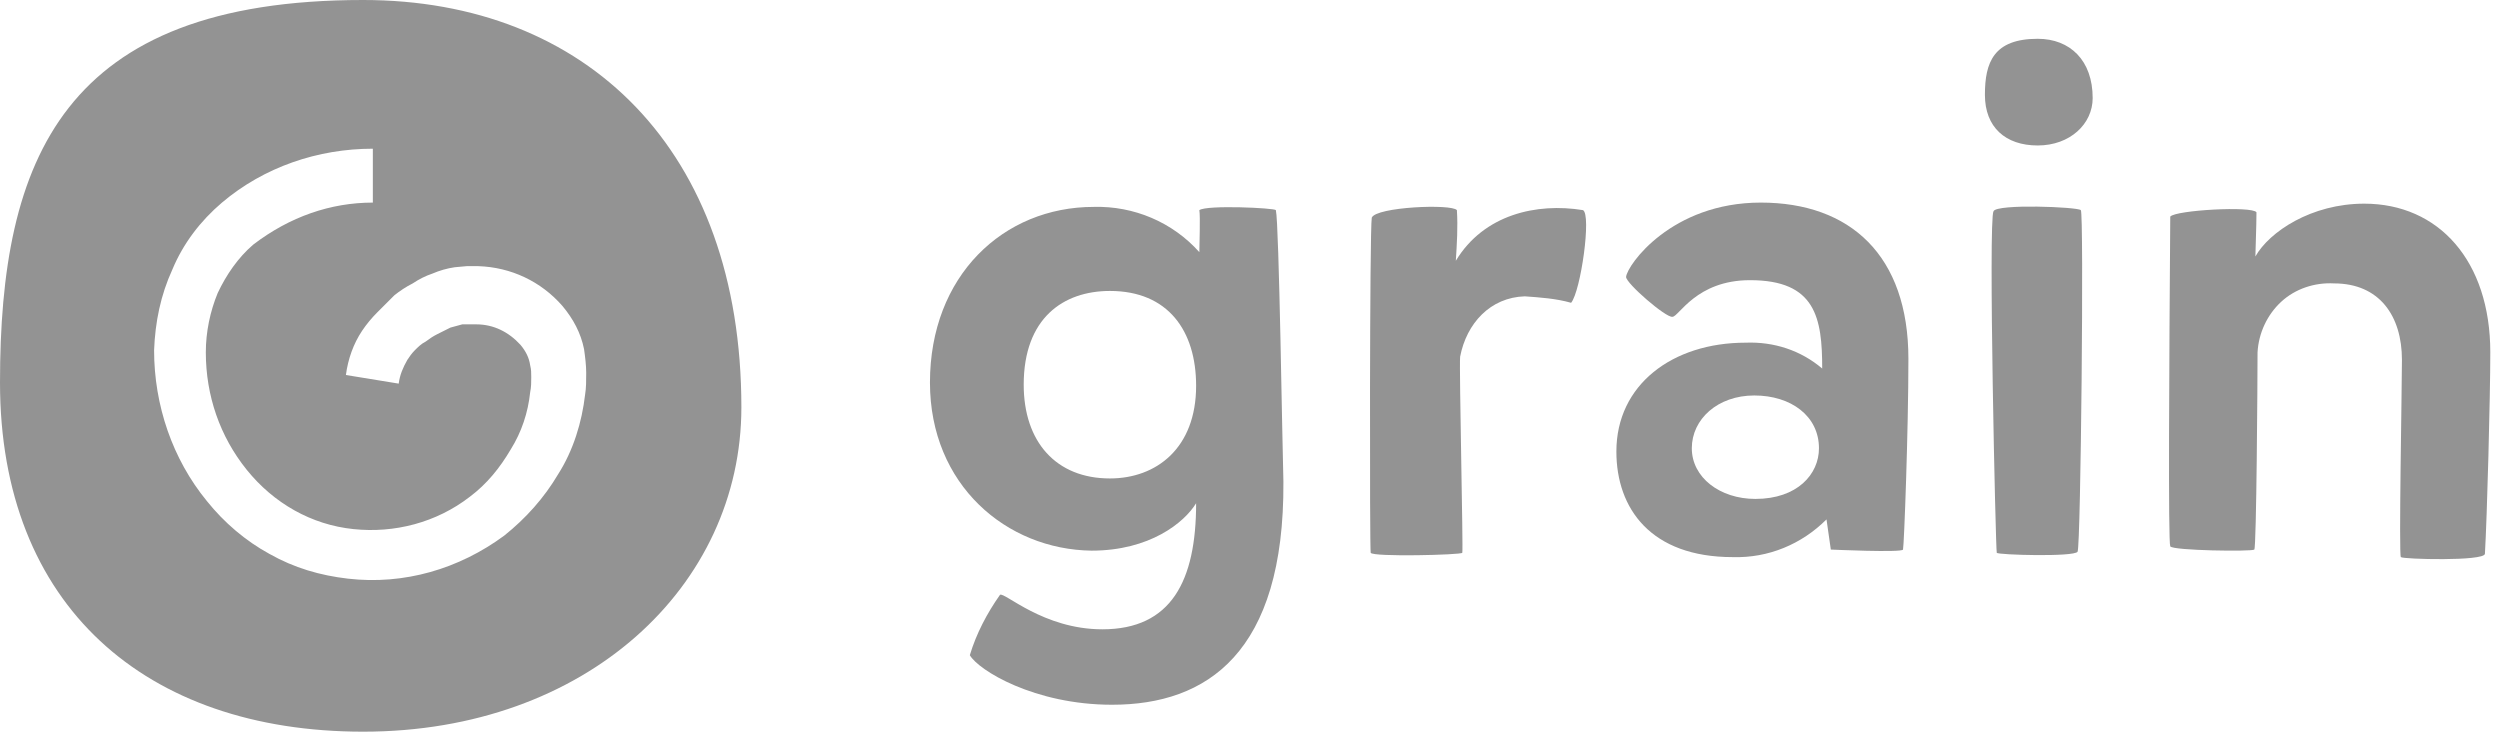
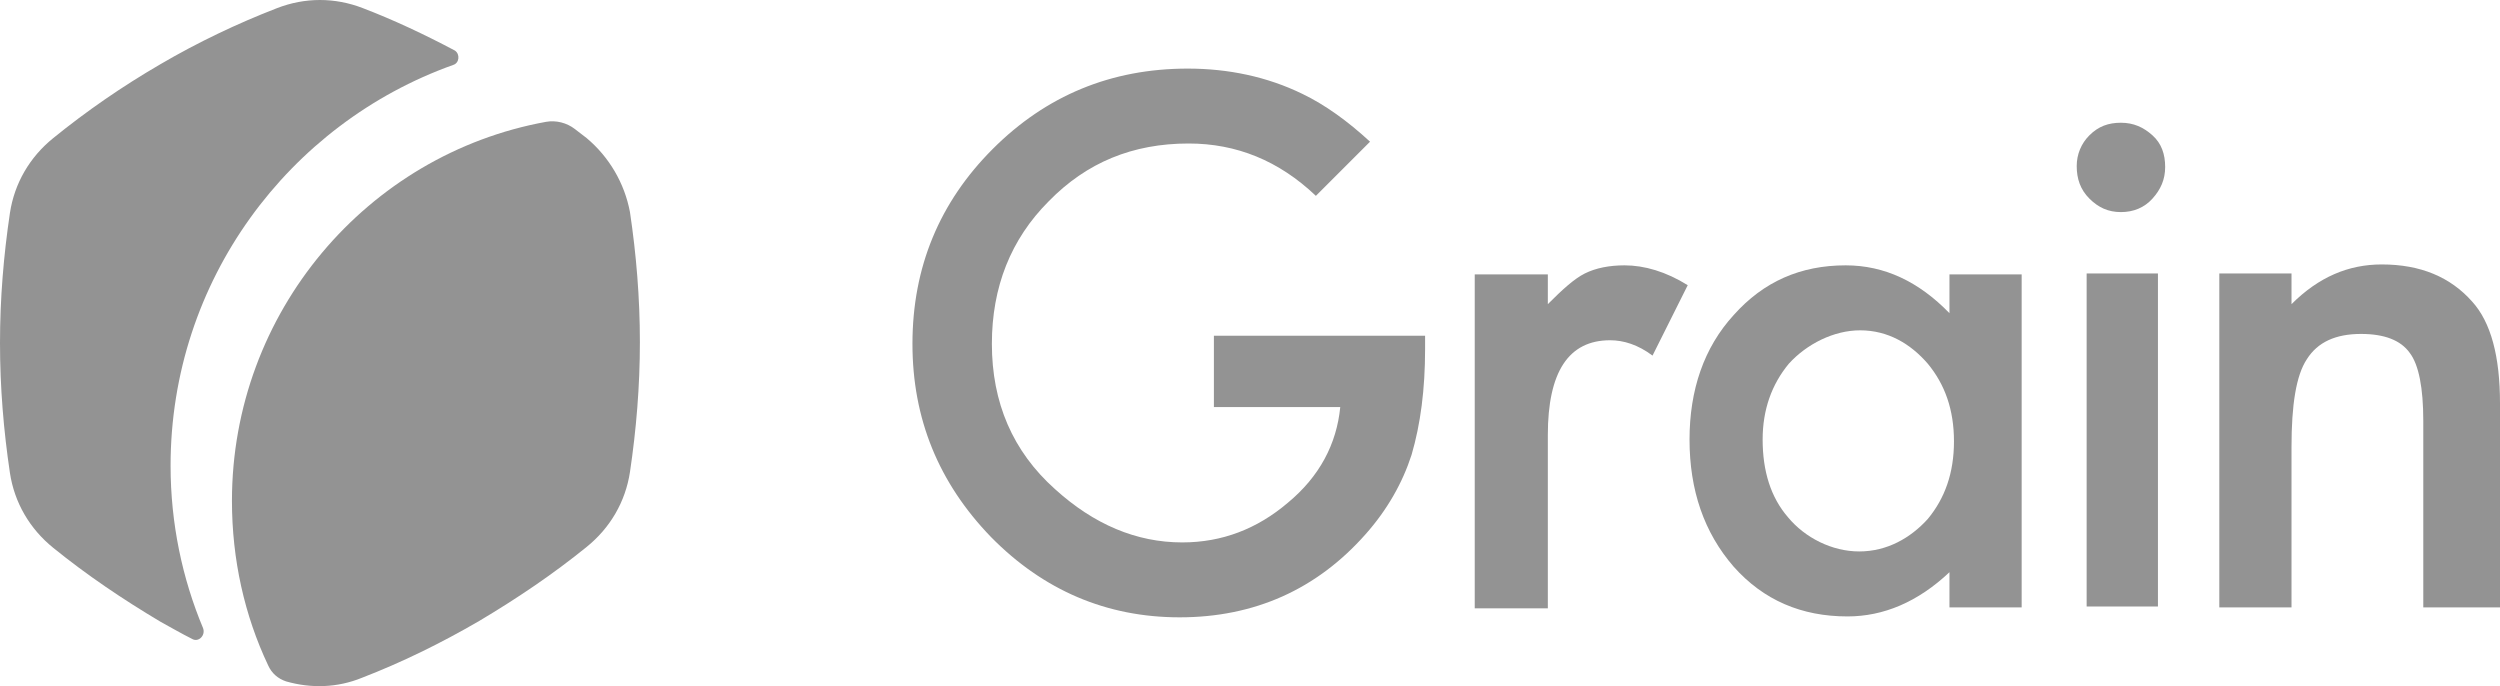
- <svg xmlns="http://www.w3.org/2000/svg" version="1.1" id="Layer_1" x="0px" y="0px" viewBox="0 0 232 68" style="enable-background:new 0 0 232 68;" xml:space="preserve">
+ <svg xmlns="http://www.w3.org/2000/svg" version="1.1" id="Layer_1" x="0px" y="0px" viewBox="0 0 277 76" style="enable-background:new 0 0 277 76;" xml:space="preserve">
  <style type="text/css">
	.st0{fill:#939393;}
</style>
-   <g id="Page-1">
-     <g id="Grain_logo_Hozirontal_standard">
-       <path id="Combined-Shape" class="st0" d="M33.7,0c20.7,0,35.1,13.9,35.1,37.8c0,16.6-14.4,30.1-35.1,30.1C13.5,67.9,0,56.2,0,35.5    S5.8,0,33.7,0z M34.6,18.8v-5c-5.1,0-10.1,1.7-14,5c-2,1.7-3.6,3.8-4.6,6.2c-1.1,2.4-1.6,4.9-1.7,7.5c0,5.1,1.7,10.1,4.9,14    c1.6,2,3.6,3.7,5.8,4.9c2.3,1.3,4.7,2,7.3,2.3c5.2,0.6,10.3-0.9,14.5-4c2-1.6,3.7-3.5,5-5.7c1.4-2.2,2.2-4.8,2.5-7.4    c0.1-0.6,0.1-1.3,0.1-2c0-0.7-0.1-1.5-0.2-2.2c-0.3-1.5-1-2.8-2-4c-2-2.3-4.8-3.6-7.8-3.7h-1.1l-1.1,0.1c-0.7,0.1-1.4,0.3-2.1,0.6    c-0.6,0.2-1.2,0.5-1.8,0.9c-0.6,0.3-1.2,0.7-1.7,1.1C36,28,35.5,28.5,35,29c-0.5,0.5-1,1.1-1.4,1.7c-0.8,1.2-1.3,2.6-1.5,4.1    l4.9,0.8c0.1-0.8,0.4-1.5,0.8-2.2c0.2-0.3,0.4-0.6,0.7-0.9c0.3-0.3,0.6-0.6,1-0.8c0.4-0.3,0.7-0.5,1.1-0.7    c0.4-0.2,0.8-0.4,1.2-0.6c0.4-0.1,0.7-0.2,1.1-0.3l0.7,0h0.6c1.6,0,3,0.7,4.1,1.9c0.5,0.6,0.8,1.2,0.9,1.9    c0.1,0.4,0.1,0.7,0.1,1.1c0,0.5,0,0.9-0.1,1.4c-0.2,1.9-0.8,3.7-1.8,5.3c-1,1.7-2.2,3.2-3.8,4.4c-3.1,2.4-7,3.4-10.8,3    c-3.9-0.4-7.4-2.4-9.9-5.5c-2.5-3.1-3.8-6.9-3.8-10.9c0-1.9,0.4-3.8,1.1-5.5c0.8-1.7,1.9-3.3,3.3-4.5    C26.9,20.1,30.7,18.8,34.6,18.8z" />
-       <path id="Shape" class="st0" d="M118.4,19.5c0.3,1.2,0.6,22.1,0.7,25.2c0.1,15.9-7.1,20.7-15.9,20.7c-7.2,0-12.4-3.2-13.2-4.6    c0.6-2,1.6-3.9,2.8-5.6c0.4-0.3,4,3.2,9.5,3.2c6.4,0,8.7-4.5,8.7-11.7c-1.1,1.8-4.3,4.4-9.7,4.4c-7.9-0.1-15-6.1-15-15.6    c0-9.9,6.8-16.3,15.2-16.3c3.7-0.1,7.3,1.4,9.8,4.2c0-0.8,0.1-3.2,0-3.9C112,19,118.3,19.3,118.4,19.5z M103,44.4    c4.3,0,8-2.8,8-8.6c0-5.1-2.6-8.8-8-8.8c-4.3,0-8,2.5-8,8.7C95,41,98,44.4,103,44.4z" />
-       <path id="Path" class="st0" d="M145.8,28.1c-1.4-0.4-2.9-0.5-4.3-0.6c-3.2,0.1-5.4,2.5-6,5.6c-0.1,1.1,0.3,18,0.2,18.2    c-0.1,0.2-8.3,0.4-8.5,0c-0.1-0.4-0.1-29.8,0.1-31.1c0.4-1,7.4-1.3,7.9-0.7c0.1,1.6,0,3.1-0.1,4.7c2.6-4.3,7.5-5.4,11.8-4.7    C147.7,19.9,146.7,27,145.8,28.1z" />
-       <path id="Shape_1_" class="st0" d="M163.4,18.8c8.3,0,13.7,4.9,13.7,14.5c0,6.6-0.4,17.3-0.5,17.7c-0.1,0.3-6.7,0-6.7,0l-0.4-2.8    c-2.3,2.3-5.4,3.6-8.7,3.5c-7.6,0-10.8-4.5-10.8-9.8c0-6.2,5.2-10.1,12-10.1c2.6-0.1,5.1,0.7,7.1,2.4c0-4.7-0.6-8.2-6.7-8.2    c-5,0-6.6,3.4-7.2,3.4c-0.6,0.1-4.3-3.1-4.3-3.7C151,24.6,155.1,18.8,163.4,18.8z M162.9,46.3c3.9,0,5.9-2.3,5.9-4.7    c0-3-2.6-4.9-6-4.9c-3.4,0-5.8,2.2-5.8,4.9S159.6,46.3,162.9,46.3L162.9,46.3z" />
-       <path id="Shape_2_" class="st0" d="M189.1,3.6c3,0,5.1,2,5.1,5.5c0,2.4-2.1,4.4-5.1,4.4s-4.9-1.7-4.9-4.7S185,3.6,189.1,3.6z     M193.1,19.5c0.3,0.2,0,31.2-0.3,31.7c-0.3,0.5-7.4,0.3-7.5,0.1c-0.1-0.2-0.8-31-0.3-31.7C185.3,18.9,192.8,19.2,193.1,19.5    L193.1,19.5z" />
-       <path id="Path_1_" class="st0" d="M209.4,19.7c0,1.3-0.1,3.6-0.1,4.1c1.3-2.3,5.2-4.9,10.1-4.9c6.9,0,11.7,5.3,11.7,13.8    c0,4.1-0.3,15.3-0.5,18.7c-0.1,0.7-7.6,0.5-7.8,0.3c-0.2-0.1,0.1-15.8,0.1-18.3c0-4.1-2.1-7.1-6.3-7.1c-1.8-0.1-3.6,0.5-4.9,1.7    c-1.3,1.2-2.1,2.9-2.2,4.7c0,2.6-0.1,18.1-0.3,18.3c-0.2,0.2-7.6,0.1-7.8-0.3s-0.1-16.9,0-30.6C201.9,19.5,209,19.1,209.4,19.7z" />
-     </g>
-   </g>
+   <path class="st0" d="M230.1,18.4c0-1.3,0.5-2.5,1.4-3.4c1-1,2.1-1.4,3.5-1.4c1.4,0,2.5,0.5,3.5,1.4c1,0.9,1.4,2.1,1.4,3.5  c0,1.4-0.5,2.5-1.4,3.5c-0.9,1-2.1,1.5-3.5,1.5c-1.4,0-2.5-0.5-3.5-1.5C230.5,21,230.1,19.8,230.1,18.4z" />
+   <path class="st0" d="M239.1,67.3V30.3h-7.9v36.9H239.1z" />
+   <path class="st0" d="M216,30.4h8v36.9h-8v-3.9c-3.5,3.3-7.3,4.9-11.3,4.9c-5.1,0-9.3-1.8-12.6-5.5c-3.3-3.8-4.9-8.5-4.9-14.1  c0-5.5,1.6-10.2,4.9-13.8c3.3-3.7,7.4-5.5,12.4-5.5c4.3,0,8.1,1.8,11.5,5.3V30.4z M195.3,48.7c0,3.5,0.9,6.4,2.8,8.6  c1.9,2.3,4.9,3.8,7.9,3.8c3.1,0,5.7-1.5,7.6-3.6c1.9-2.3,2.9-5.1,2.9-8.6c0-3.5-1-6.3-2.9-8.6c-1.9-2.2-4.4-3.7-7.5-3.7  c-2.9,0-5.9,1.5-7.9,3.7C196.3,42.6,195.3,45.4,195.3,48.7z" />
+   <path class="st0" d="M163.4,30.4h8.1v3.3c1.6-1.6,2.9-2.8,4.1-3.4c1.2-0.6,2.7-0.9,4.4-0.9c2.2,0,4.6,0.7,7,2.2l-3.9,7.8  c-1.6-1.2-3.2-1.7-4.7-1.7c-4.6,0-6.9,3.5-6.9,10.5v19.2h-8.1V30.4z" />
+   <path class="st0" d="M245.9,30.3h8v3.4c3-3,6.3-4.4,10-4.4c4.3,0,7.6,1.4,10,4.1c2.1,2.3,3.1,6.1,3.1,11.3v22.6h-8.5V46.6  c0-3.6-0.5-6.2-1.5-7.5c-1-1.4-2.8-2.1-5.4-2.1c-2.8,0-4.8,0.9-6,2.8c-1.2,1.8-1.7,5.1-1.7,9.7v17.8h-8V30.3z" />
+   <path class="st0" d="M158,37.2h-23.5v7.9h14c-0.4,4.1-2.3,7.7-5.8,10.6c-3.4,2.9-7.3,4.4-11.7,4.4c-5.1,0-9.8-2-14.1-5.9  c-4.7-4.2-7-9.6-7-16.1c0-6.3,2.1-11.6,6.3-15.8c4.2-4.3,9.3-6.4,15.5-6.4c5.3,0,10,1.9,14.1,5.8l6-6c-2.5-2.3-5-4.1-7.5-5.3  c-3.9-1.9-8.2-2.8-12.7-2.8c-8.5,0-15.7,3-21.6,8.9c-5.9,5.9-8.9,13.1-8.9,21.6c0,8.3,2.9,15.4,8.7,21.4c5.8,5.9,12.8,8.9,20.9,8.9  c8.3,0,15.2-3.1,20.6-9.2c2.4-2.7,4.1-5.7,5.1-8.8c1-3.4,1.5-7.3,1.5-11.7V37.2z" />
+   <path class="st0" d="M30.7,0.9c3.1-1.2,6.4-1.2,9.5,0c3.4,1.3,6.8,2.9,10.2,4.7C51,6,50.9,7,50.2,7.2C32,13.7,18.9,31.1,18.9,51.6  c0,6.4,1.3,12.5,3.6,18c0.3,0.8-0.5,1.6-1.2,1.2c-1.2-0.6-2.4-1.3-3.5-1.9c-4.2-2.5-8.2-5.2-11.9-8.2c-2.6-2.1-4.3-5-4.8-8.3  C0.4,47.7,0,42.9,0,38c0-4.9,0.4-9.7,1.1-14.4c0.5-3.3,2.2-6.2,4.8-8.3c3.7-3,7.6-5.7,11.9-8.2C21.9,4.7,26.3,2.6,30.7,0.9z" />
+   <path class="st0" d="M65,15.3c-0.4-0.3-0.9-0.7-1.3-1c-0.9-0.7-2.1-1-3.2-0.8c-19.8,3.6-34.8,21.1-34.8,42c0,6.5,1.4,12.7,4,18.2  c0.4,0.9,1.1,1.5,2,1.8c2.8,0.8,5.7,0.7,8.4-0.4c4.4-1.7,8.7-3.8,13-6.3c4.2-2.5,8.2-5.2,11.9-8.2c2.6-2.1,4.3-5,4.8-8.3  c0.7-4.7,1.1-9.5,1.1-14.4c0-4.9-0.4-9.7-1.1-14.4C69.2,20.3,67.5,17.4,65,15.3z" />
</svg>
